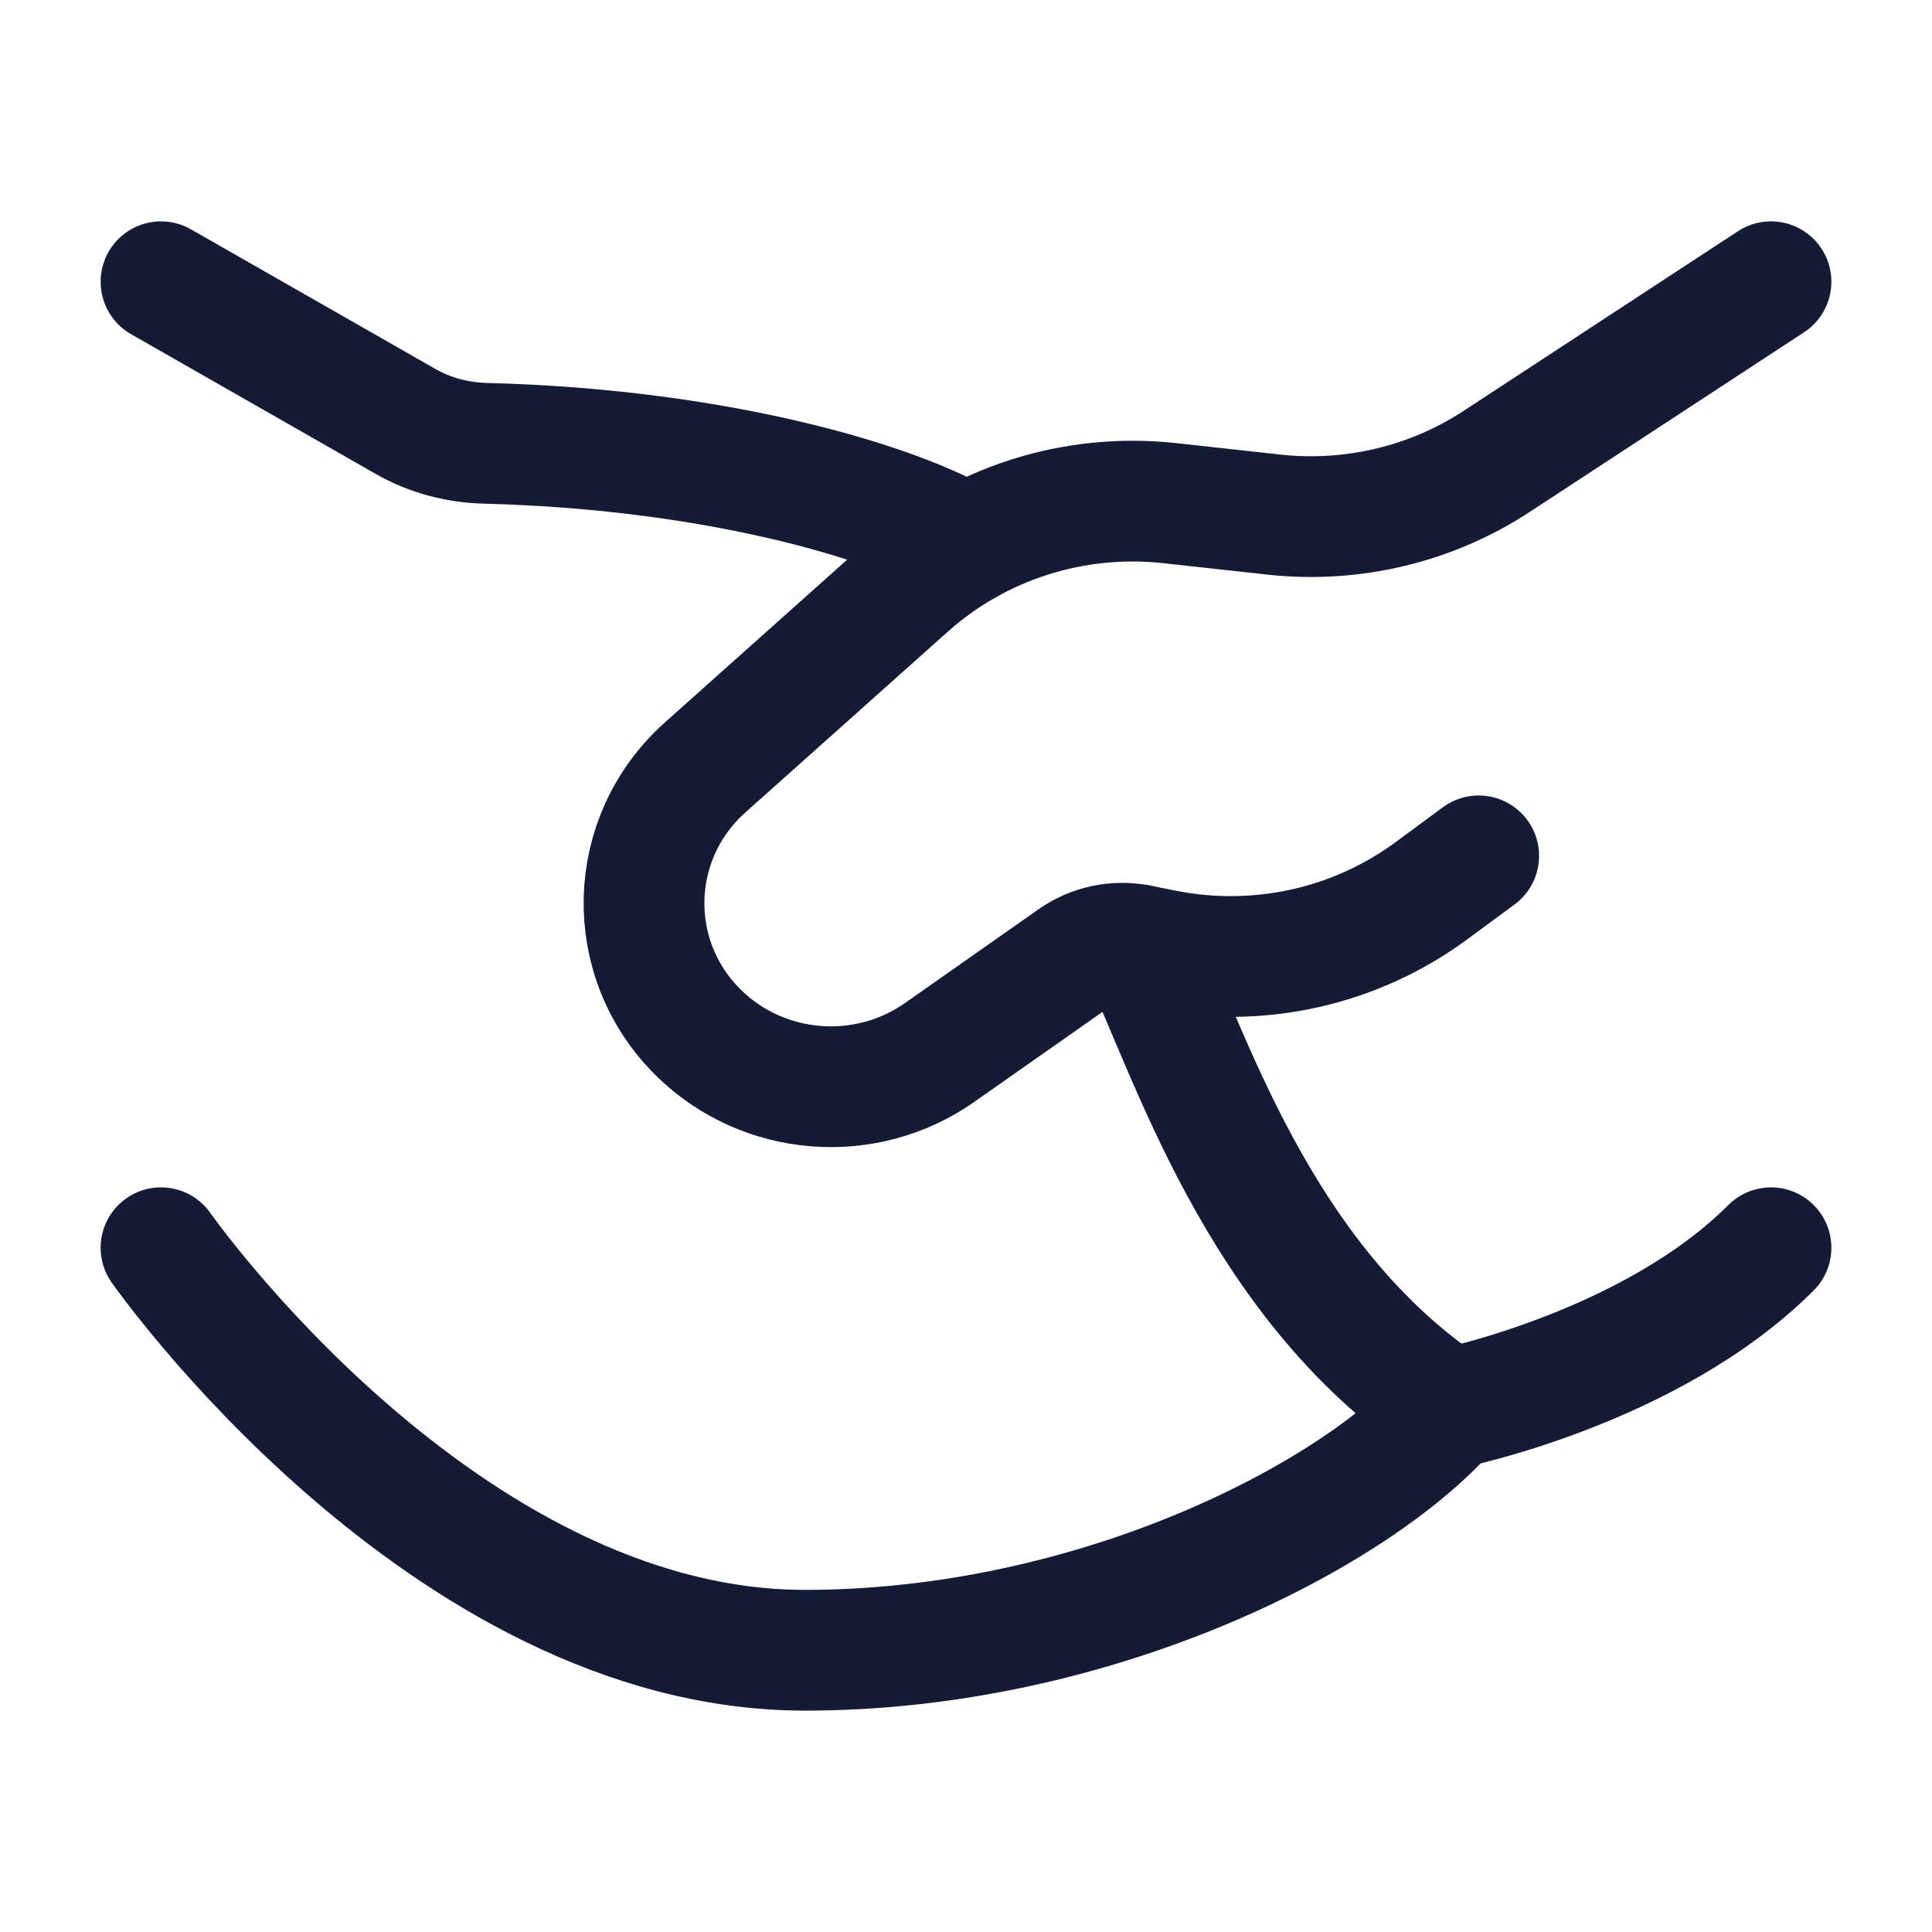
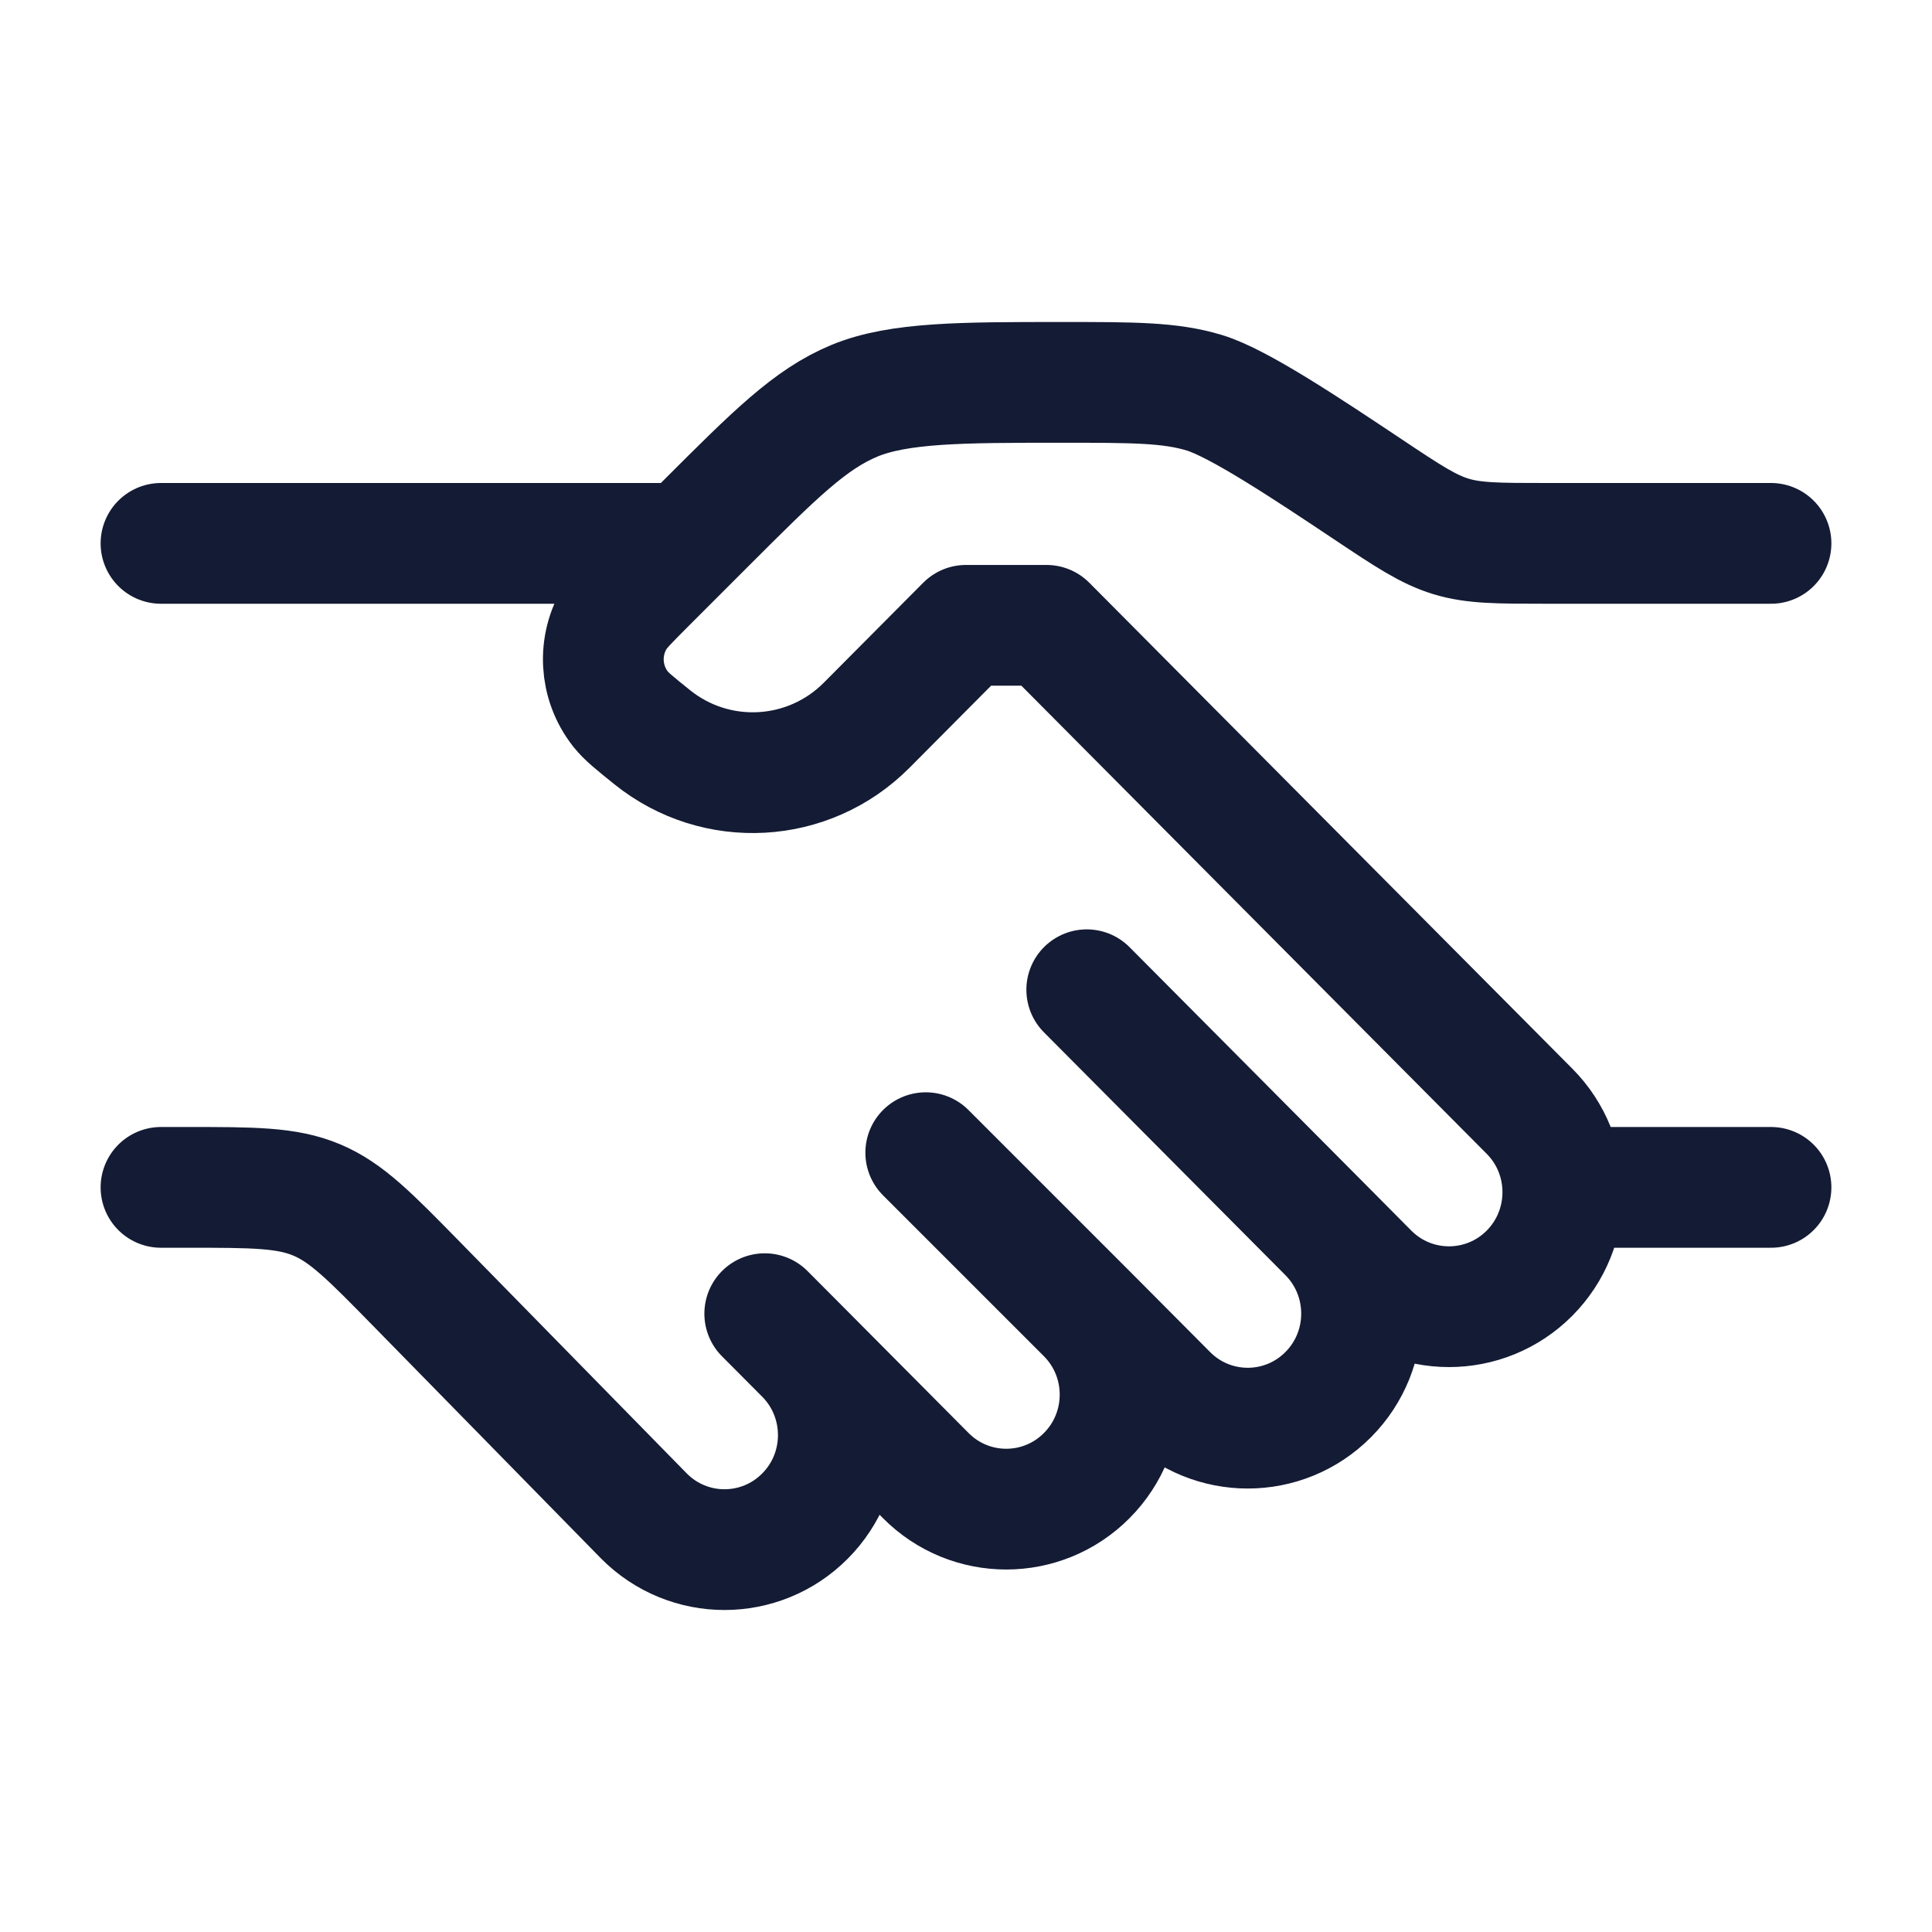
<svg xmlns="http://www.w3.org/2000/svg" width="24" height="24" viewBox="0 0 24 24" fill="none">
-   <path d="M22 3.5L18.59 5.733C17.777 6.265 16.8 6.498 15.83 6.393L14.527 6.25C13.342 6.121 12.159 6.498 11.277 7.285L8.76 9.533C7.779 10.409 7.743 11.912 8.68 12.832C9.482 13.62 10.747 13.723 11.671 13.075L13.335 11.907C13.569 11.744 13.861 11.682 14.142 11.737L14.475 11.803C15.633 12.03 16.834 11.763 17.779 11.067L18.369 10.632" stroke="#141B34" stroke-width="1.5" stroke-linecap="round" />
-   <path d="M14.142 11.737C14.761 12.992 15.6 15.9 18 17.5C16.833 18.833 13.6 20.5 10 20.5C5.5 20.5 2 15.5 2 15.5M12 6.768C11.213 6.284 9.021 5.583 6.032 5.507C5.684 5.498 5.341 5.409 5.039 5.236L2 3.5" stroke="#141B34" stroke-width="1.5" stroke-linecap="round" stroke-linejoin="round" />
-   <path d="M18 17.5C18 17.5 20.5 17 22 15.5" stroke="#141B34" stroke-width="1.5" stroke-linecap="round" stroke-linejoin="round" />
+   <path d="M22 6.75H19.211C18.61 6.75 18.309 6.75 18.026 6.664C17.743 6.578 17.492 6.412 16.992 6.078C16.242 5.578 15.386 5.007 14.961 4.879C14.536 4.75 14.085 4.75 13.183 4.75C11.957 4.75 11.167 4.75 10.615 4.978C10.064 5.207 9.631 5.64 8.763 6.507L8 7.27C7.805 7.466 7.707 7.564 7.647 7.66C7.423 8.018 7.448 8.477 7.709 8.809C7.779 8.898 7.887 8.985 8.102 9.158C8.898 9.798 10.045 9.734 10.766 9.009L12 7.768H13L19 13.804C19.552 14.359 19.552 15.26 19 15.816C18.448 16.371 17.552 16.371 17 15.816L16.5 15.312M13.5 12.295L16.5 15.312M16.5 15.312C17.052 15.868 17.052 16.769 16.5 17.324C15.948 17.88 15.052 17.88 14.5 17.324L13.5 16.319M13.5 16.319C14.052 16.874 14.052 17.775 13.5 18.33C12.948 18.886 12.052 18.886 11.5 18.33L10 16.821M13.5 16.319L11.5 14.319M9.5 16.319L10 16.821M10 16.821C10.552 17.377 10.552 18.278 10 18.833C9.448 19.389 8.552 19.389 8 18.833L5.176 15.951C4.596 15.359 4.306 15.062 3.934 14.906C3.563 14.75 3.148 14.75 2.319 14.75H2" stroke="#141B34" stroke-width="1.5" stroke-linecap="round" stroke-linejoin="round" />
+   <path d="M22 14.75H19.5" stroke="#141B34" stroke-width="1.5" stroke-linecap="round" />
+   <path d="M8.5 6.75L2 6.75" stroke="#141B34" stroke-width="1.5" stroke-linecap="round" />
</svg>
